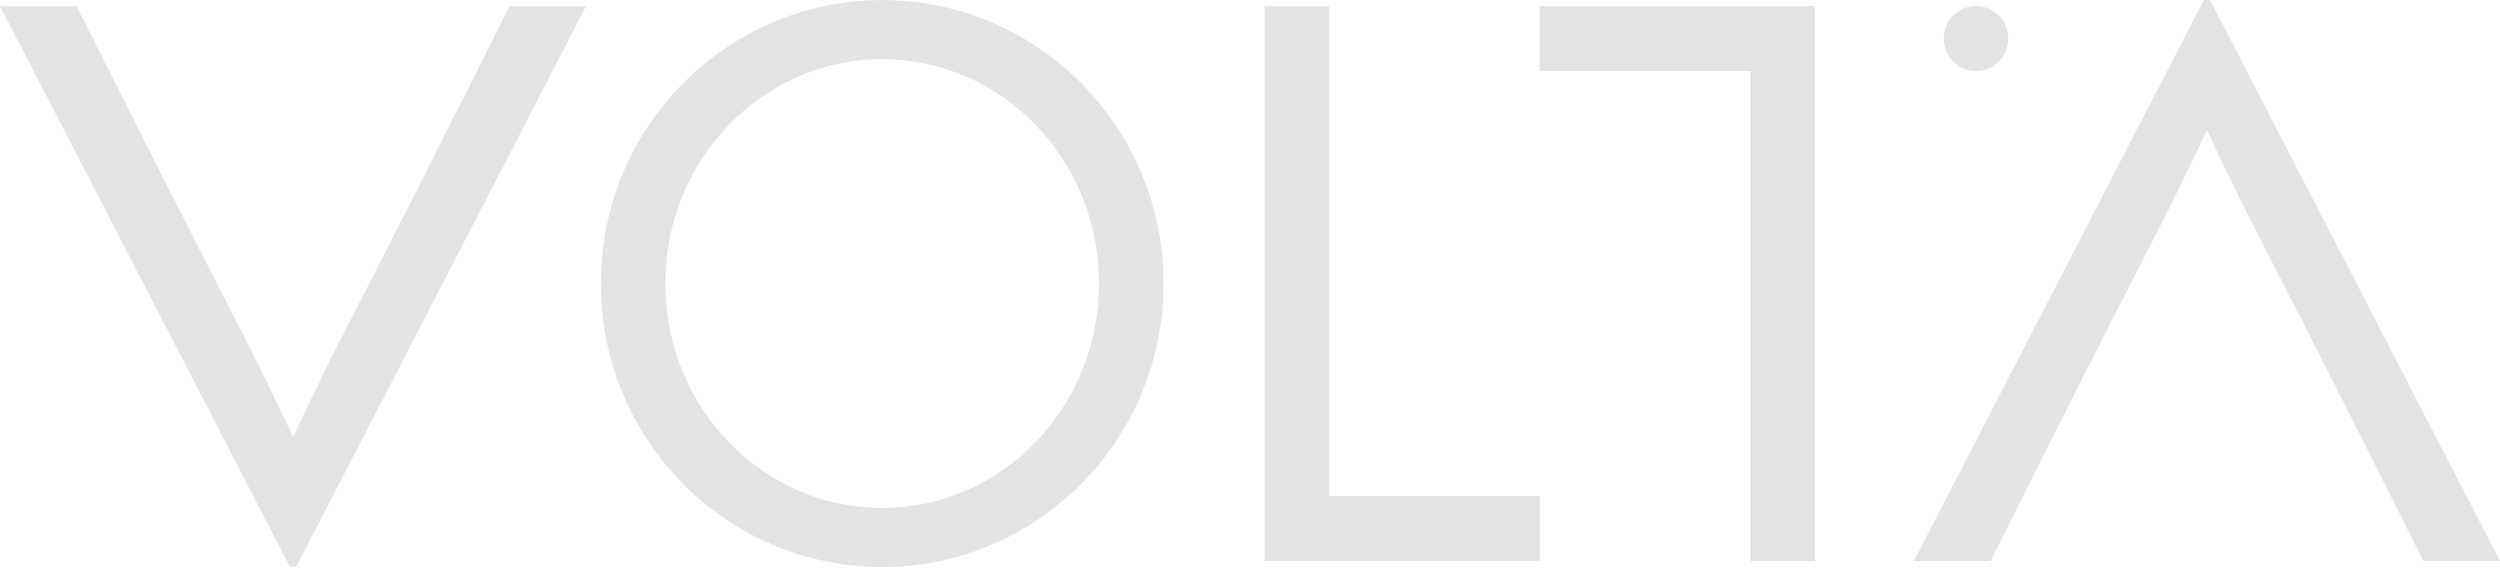
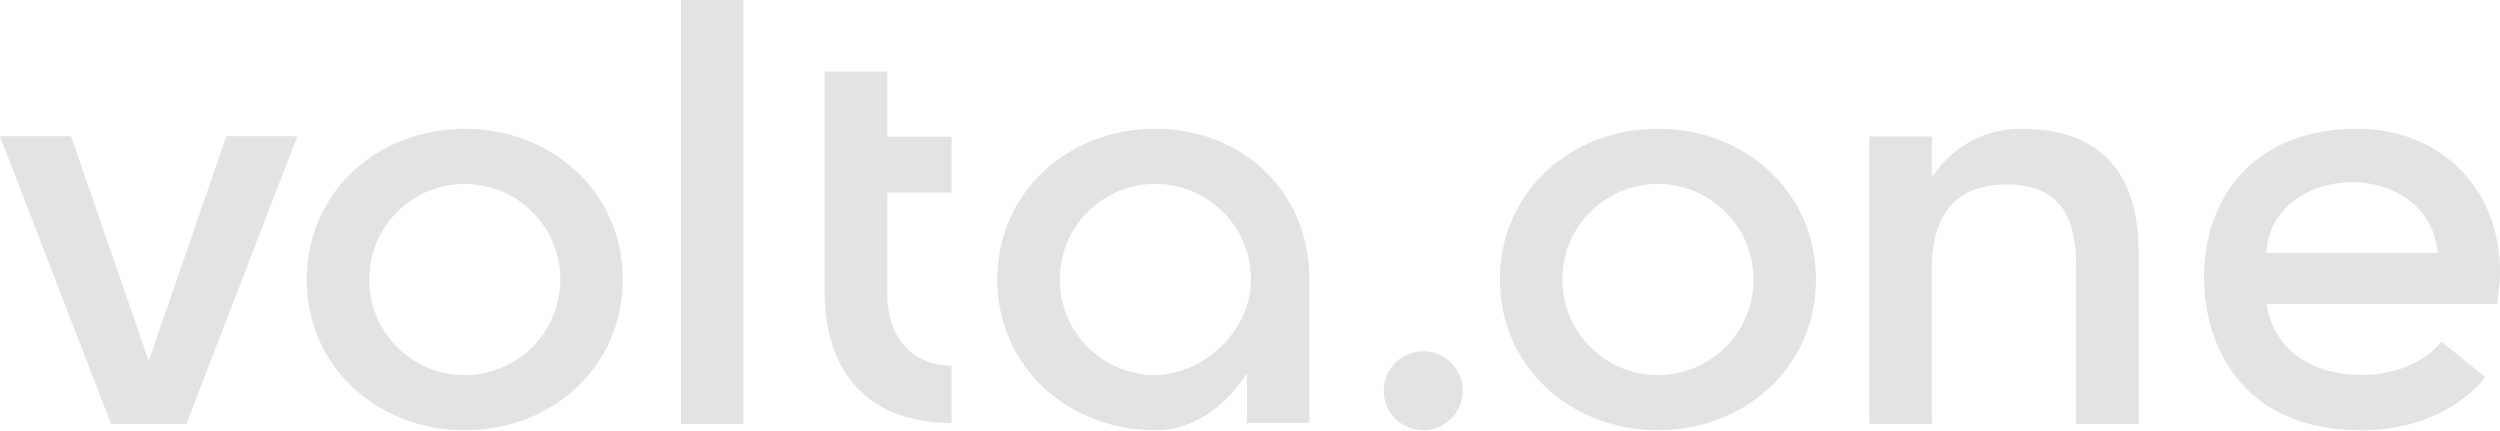
- <svg xmlns="http://www.w3.org/2000/svg" width="97px" height="22px" viewBox="0 0 97 22" version="1.1">
-   <g id="Home" stroke="none" stroke-width="1" fill="none" fill-rule="evenodd" transform="translate(-47, -14)">
+ <svg xmlns="http://www.w3.org/2000/svg" version="1.1" id="Layer_1" x="0px" y="0px" width="306.541px" height="52.762px" viewBox="0 0 306.541 52.762" enable-background="new 0 0 306.541 52.762" xml:space="preserve">
+   <g>
    <animate attributeName="fill-opacity" begin="0s" dur="1s" values="1;.2;1" calcMode="linear" repeatCount="indefinite" />
-     <g id="Header" transform="translate(47, 4)" fill="#e3e3e3">
-       <path d="M11.248,31.991 L0,10.236 L2.973,10.236 C4.888,14.058 7.412,19.072 9.218,22.564 C10.489,25.025 11.371,26.959 11.371,26.959 C11.371,26.959 12.276,24.978 13.576,22.462 C15.379,18.975 17.874,14.02 19.769,10.236 L22.74,10.236 L11.491,31.996 L11.248,31.991 Z M34.229,12.295 C29.582,12.295 25.814,16.194 25.814,21.002 C25.814,25.811 29.582,29.708 34.229,29.708 C38.876,29.708 42.643,25.811 42.643,21.002 C42.643,16.194 38.876,12.295 34.229,12.295 L34.229,12.295 Z M34.229,32 C28.2,32 23.312,27.076 23.312,21.002 C23.312,14.928 28.2,10.004 34.229,10.004 C40.257,10.004 45.145,14.928 45.145,21.002 C45.145,27.076 40.257,32 34.229,32 L34.229,32 Z M59.744,31.771 L49.068,31.771 L49.068,10.233 L51.567,10.233 L51.567,29.25 L59.744,29.25 L59.744,31.771 Z M67.922,12.753 L59.744,12.753 L59.744,10.233 L70.421,10.233 L70.421,31.771 L67.922,31.771 L67.922,12.753 Z M76.667,12.753 C75.977,12.753 75.418,12.188 75.418,11.493 C75.418,10.797 75.977,10.233 76.667,10.233 C77.358,10.233 77.917,10.797 77.917,11.493 C77.917,12.188 77.358,12.753 76.667,12.753 L76.667,12.753 Z M94.026,31.767 C92.112,27.943 89.588,22.928 87.782,19.435 C86.51,16.974 85.629,15.04 85.629,15.04 C85.629,15.04 84.724,17.021 83.424,19.537 C81.62,23.025 79.126,27.981 77.231,31.767 L74.258,31.767 L85.509,10 L85.752,10.006 L97,31.767 L94.026,31.767 Z" id="Fill-1" />
-     </g>
+     <polygon fill="#e3e3e3" points="18.234,44.256 8.707,16.699 0,16.699 13.619,51.975 22.85,51.975 36.467,16.699 27.76,16.699  " />
+     <path fill="#e3e3e3" d="M56.986,15.789c-10.701,0-19.377,7.781-19.377,18.482s8.676,18.482,19.377,18.482   c10.703,0,19.379-7.781,19.379-18.482S67.689,15.789,56.986,15.789z M56.986,45.992c-6.473,0-11.72-5.248-11.72-11.721   s5.247-11.719,11.72-11.719s11.72,5.246,11.72,11.719S63.459,45.992,56.986,45.992z" />
+     <path fill="#e3e3e3" d="M203.287,15.789c-10.701,0-19.377,7.781-19.377,18.482s8.676,18.482,19.377,18.482   c10.703,0,19.379-7.781,19.379-18.482S213.99,15.789,203.287,15.789z M203.287,45.992c-6.474,0-11.721-5.248-11.721-11.721   s5.247-11.719,11.721-11.719c6.473,0,11.719,5.246,11.719,11.719S209.76,45.992,203.287,45.992z" />
+     <path fill="#e3e3e3" d="M141.668,15.789c-10.703,0-19.379,7.781-19.379,18.482s8.676,18.482,19.379,18.482   c5.162,0,9.007-3.51,11.237-7.02v6.123h7.659V34.271C160.564,23.57,152.371,15.789,141.668,15.789z M141.668,45.967v0.029   c-6.475,0-11.724-5.248-11.724-11.725c0-6.475,5.249-11.723,11.724-11.723s11.724,5.248,11.724,11.723   C153.392,40.814,147.283,45.967,141.668,45.967z" />
+     <rect x="83.496" fill="#e3e3e3" width="7.659" height="51.975" />
+     <path fill="#e3e3e3" d="M108.793,8.773h-7.673v27.242c0,7.426,3.495,15.842,15.556,15.842v-7.025c-4.719,0-7.883-3.314-7.883-8.816   V23.613h7.883V16.76h-7.883V8.773z" />
+     <circle fill="#e3e3e3" cx="174.508" cy="47.91" r="4.844" />
+     <path fill="#e3e3e3" d="M306.541,33.387c0-10.454-7.422-17.598-17.568-17.598c-12.201,0-18.721,8.049-18.721,18.234   c0,8.301,4.652,18.738,19.24,18.738c10.816,0,15.215-6.539,15.215-6.539l-5.344-4.338c0,0-2.809,4.088-9.871,4.088   c-4.811,0-10.487-2.098-11.563-8.68h28.248C306.177,37.293,306.541,34.767,306.541,33.387z M288.412,22.328   c5.084,0,10.005,3.035,10.501,8.678h-21.02C278.146,25.363,283.351,22.328,288.412,22.328z" />
+     <path fill="#e3e3e3" d="M247.793,15.789c-5.33,0-8.958,2.994-10.913,5.934v-4.99h-7.659v35.242h7.659V32.861   c0-5.5,2.144-10.248,9.124-10.248c7.211,0,8.567,4.748,8.567,10.248v19.113h7.659v-20.99   C262.23,23.559,259.564,15.789,247.793,15.789z" />
  </g>
</svg>
